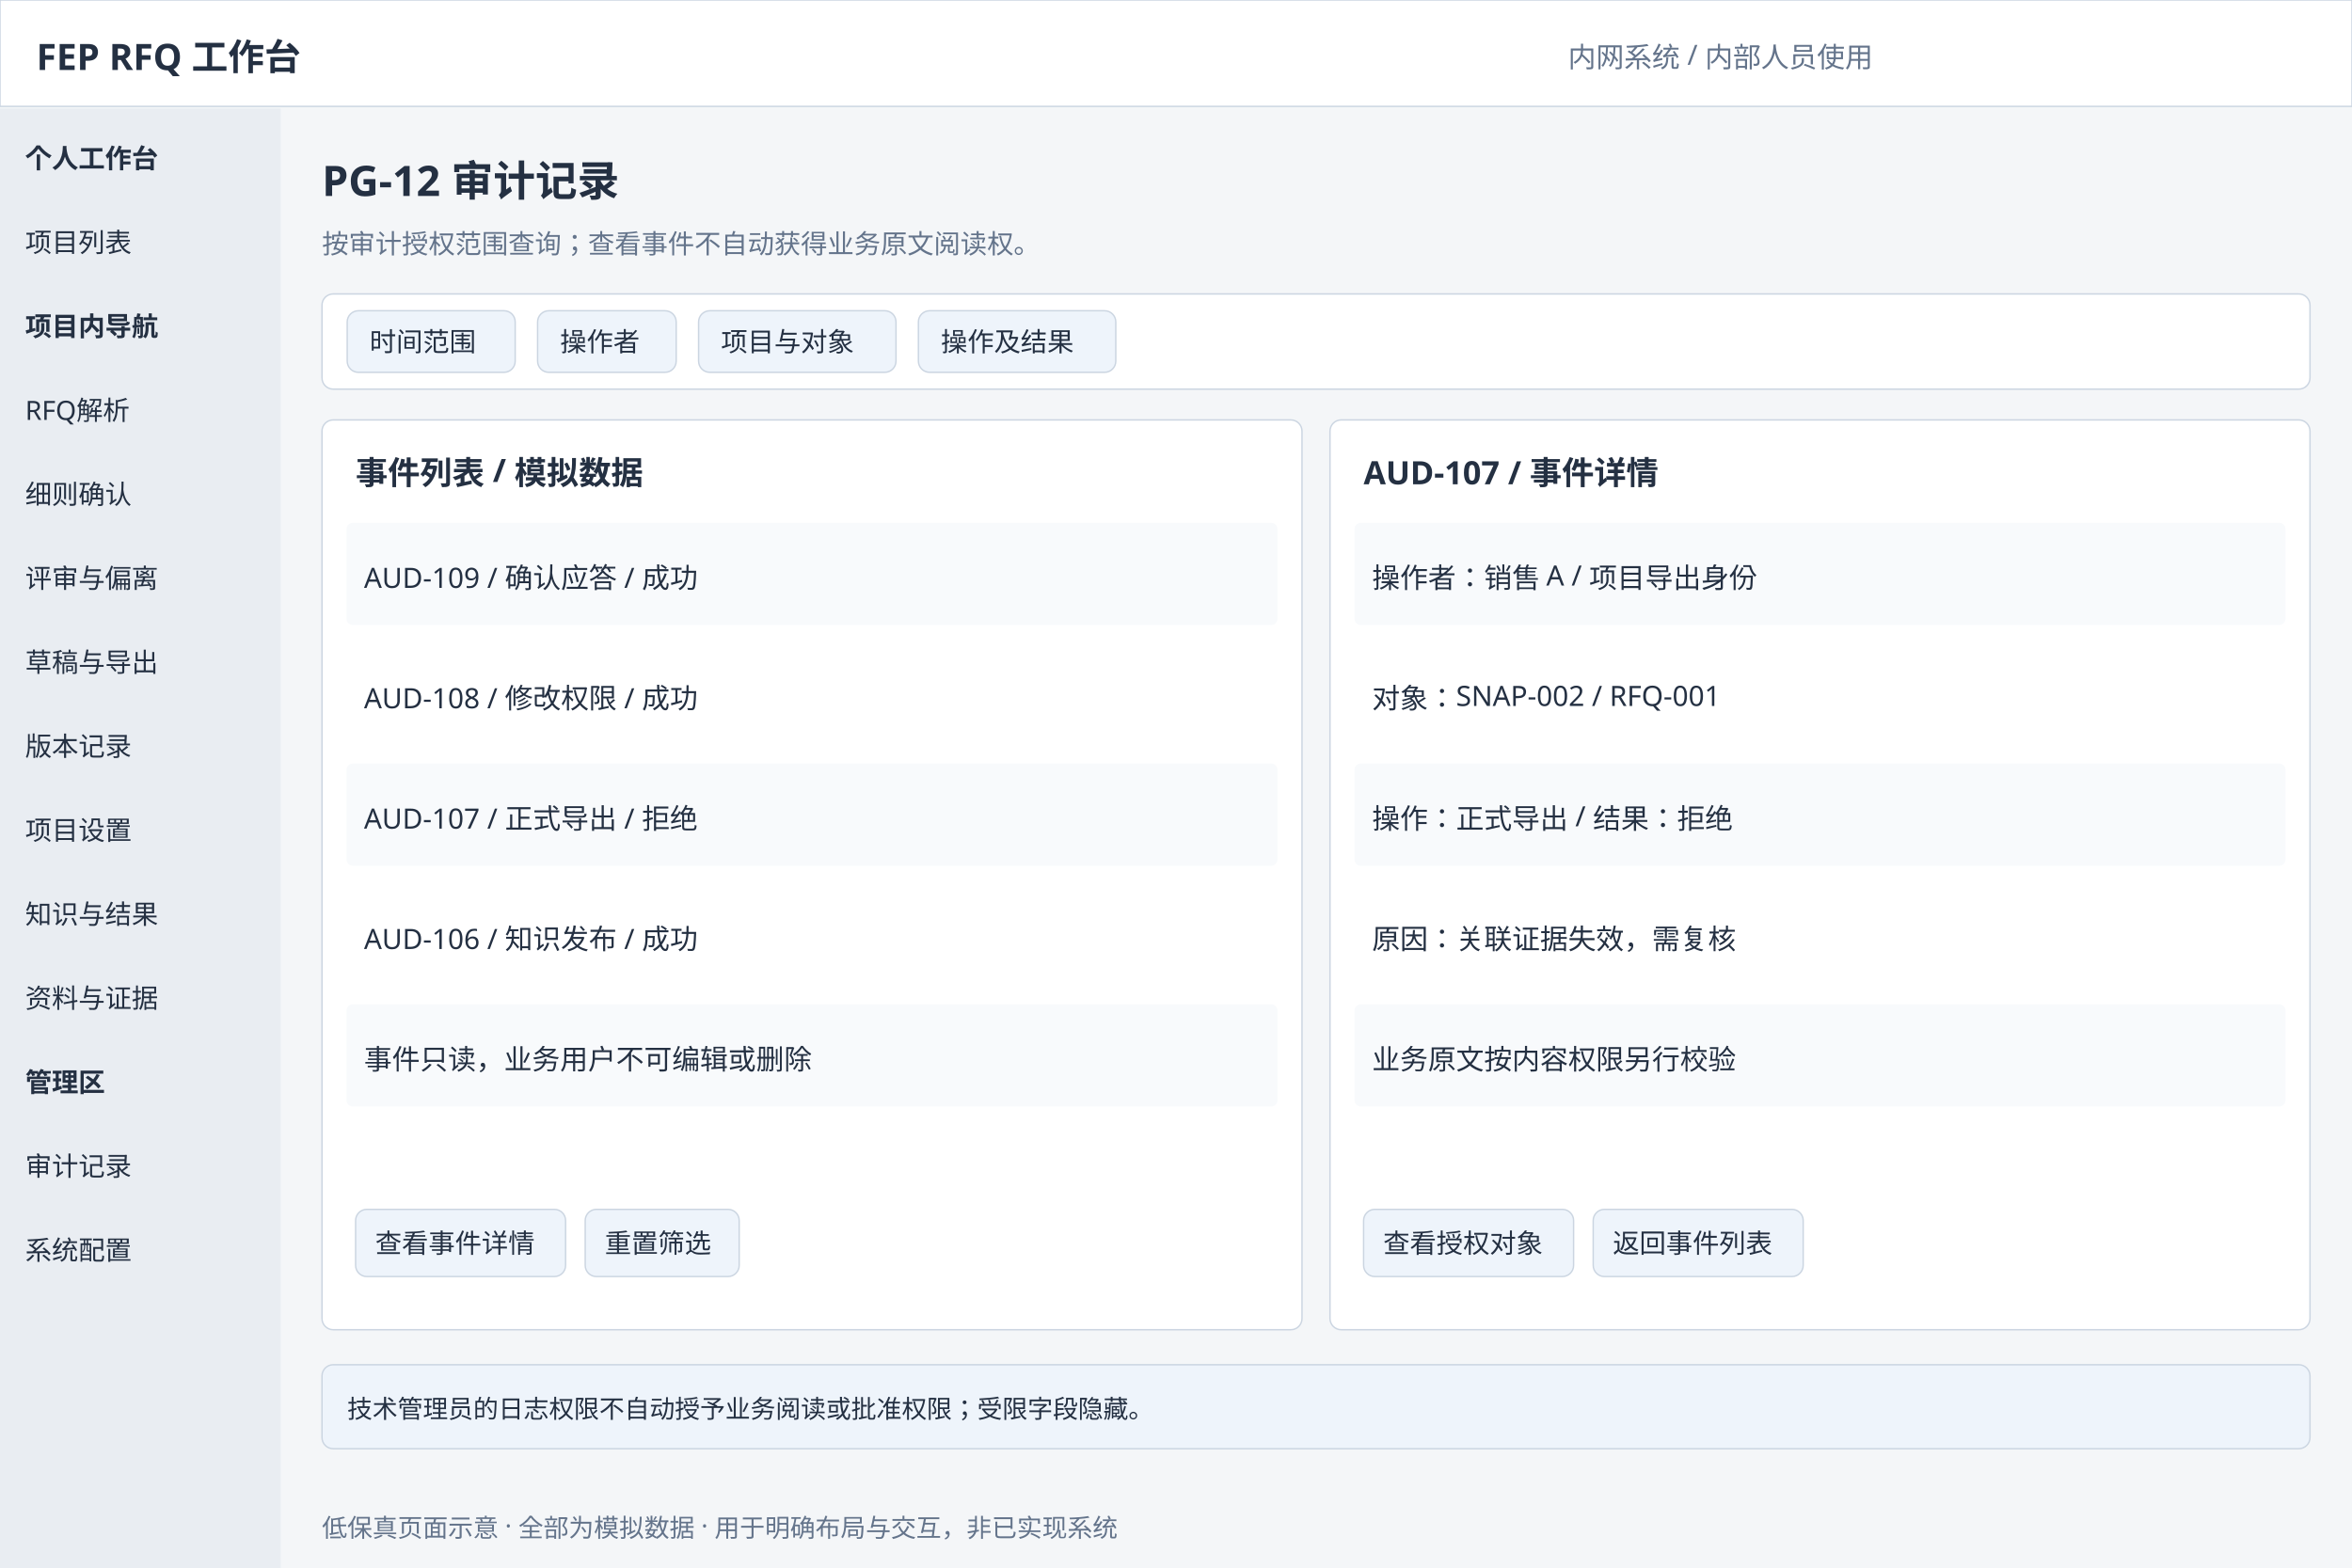
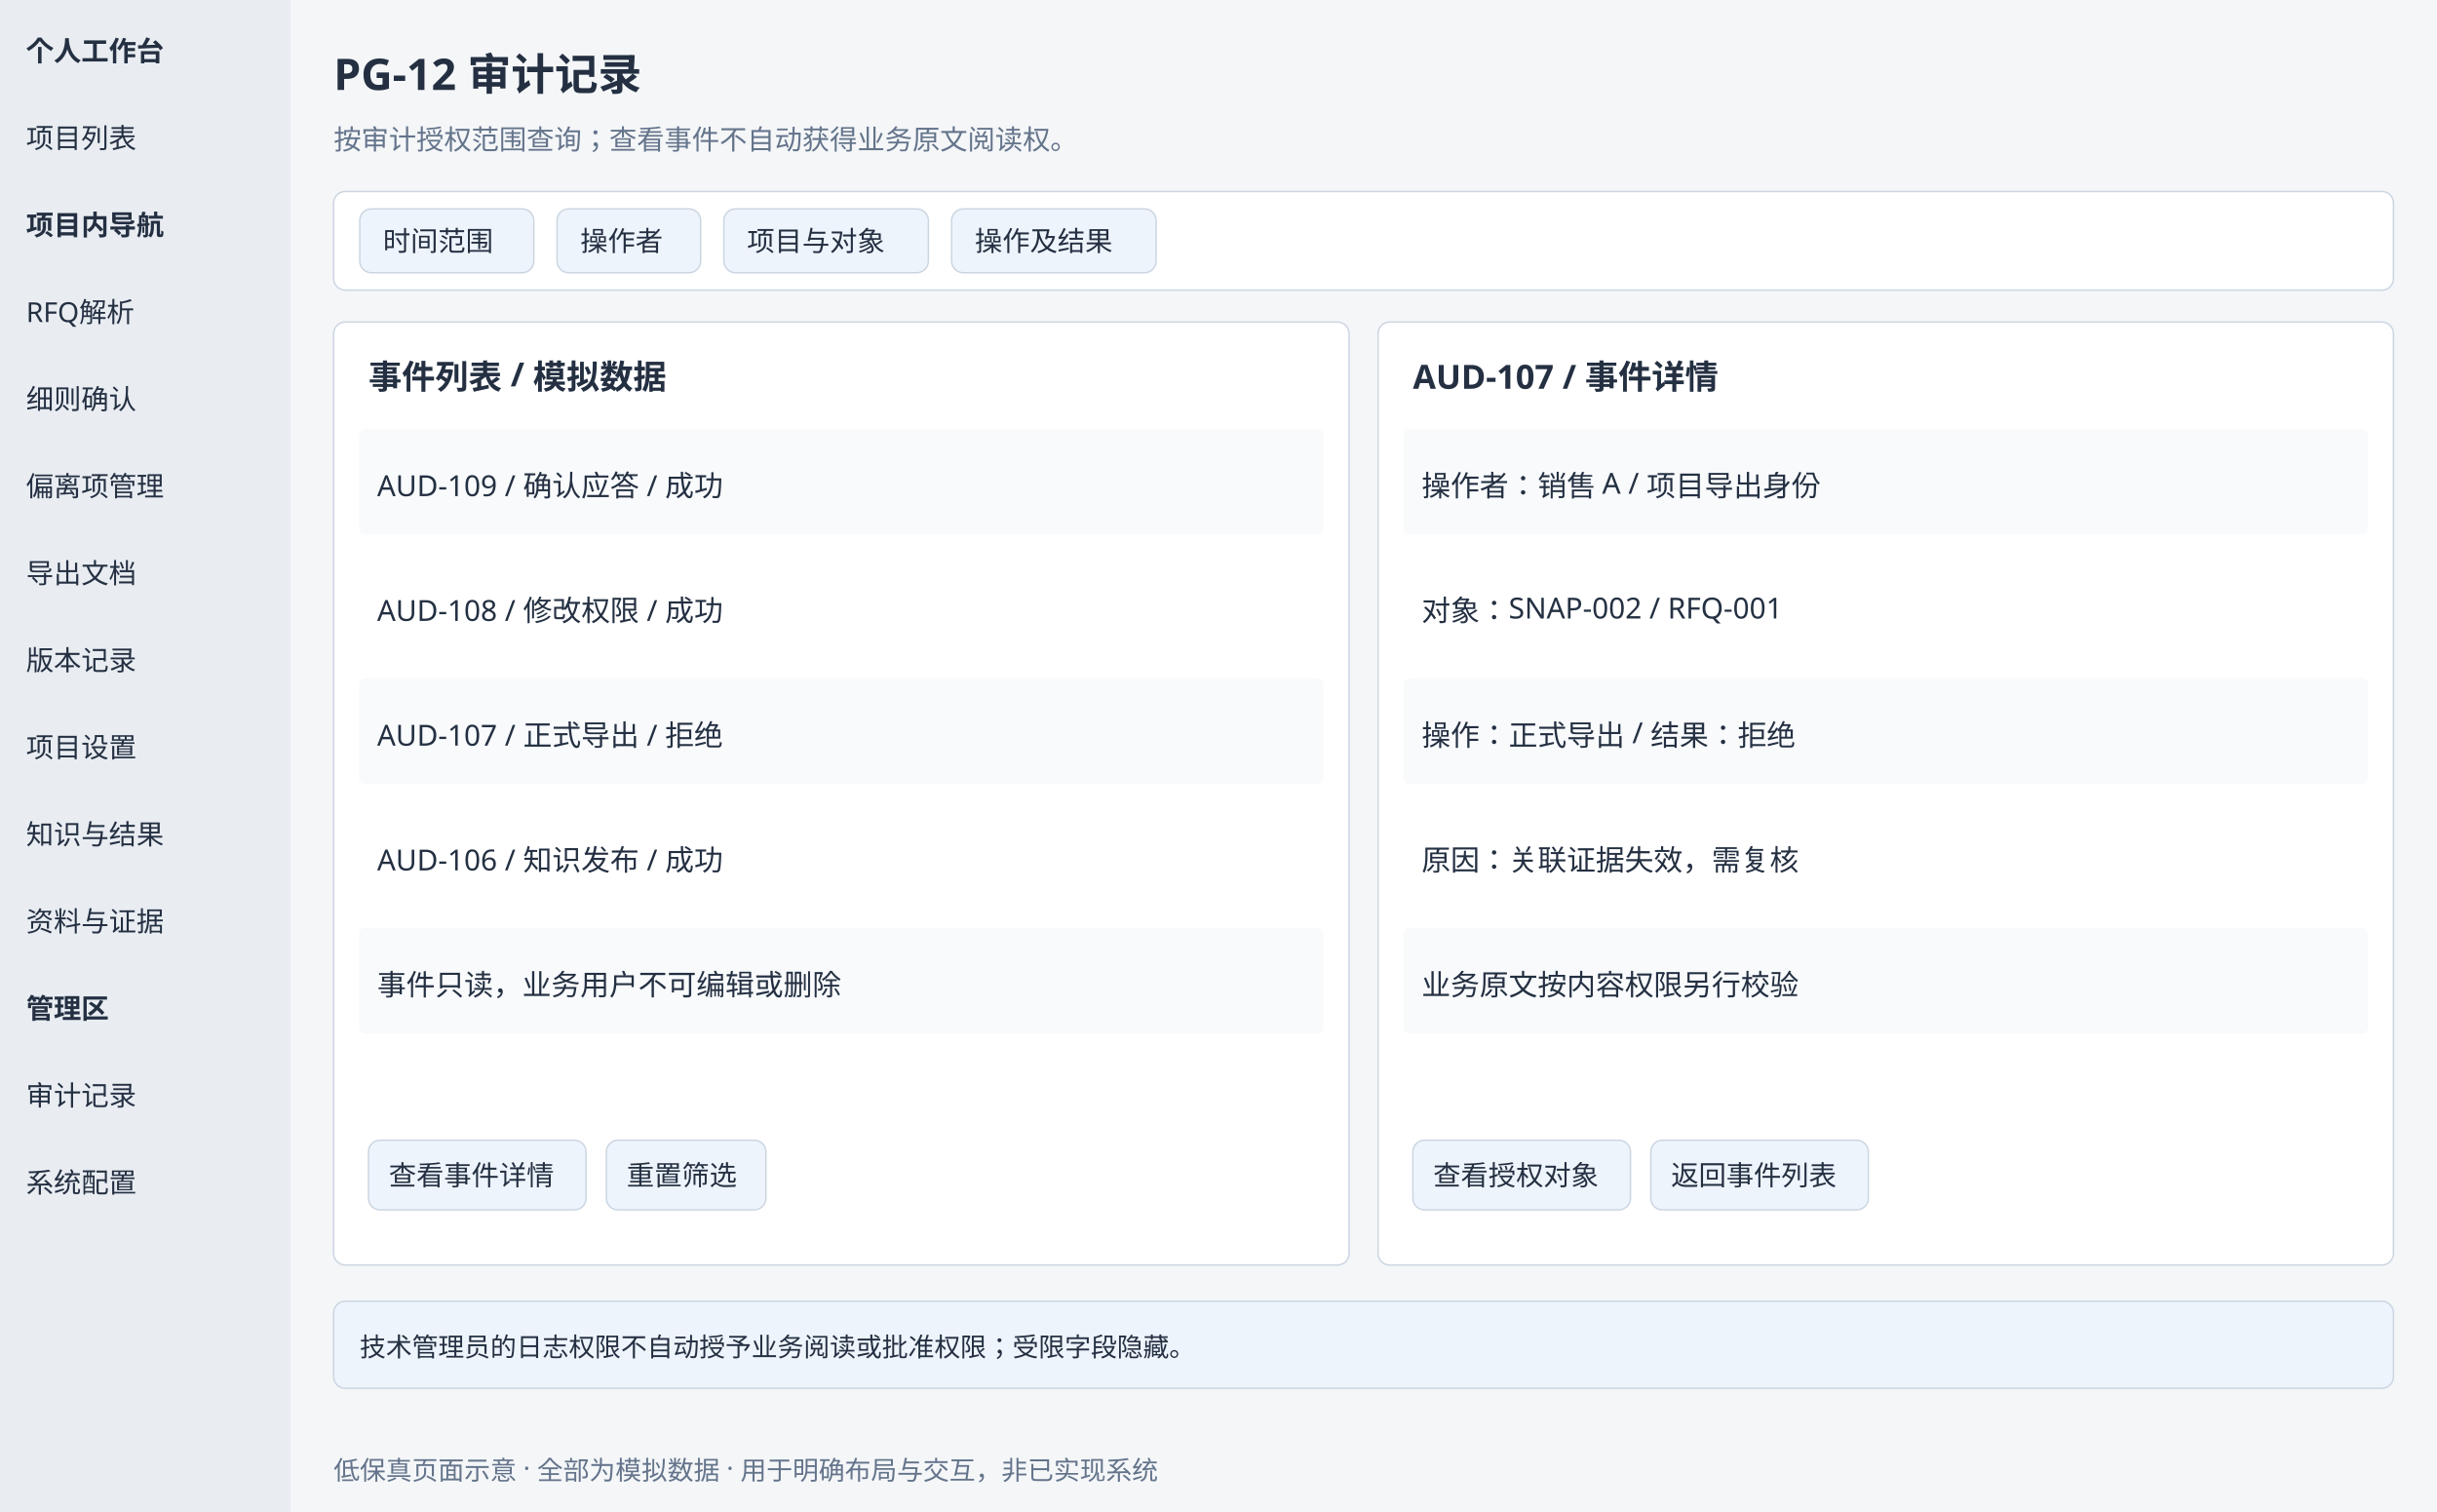
- <svg xmlns="http://www.w3.org/2000/svg" width="1680" height="1120" viewBox="0 0 1680 1120">
+ <svg xmlns="http://www.w3.org/2000/svg" width="1680" height="1042" viewBox="0 78 1680 1042">
  <rect x="0" y="0" width="1680" height="1120" rx="0" fill="#f4f6f8" stroke="#f4f6f8" />
-   <rect x="0" y="0" width="1680" height="76" rx="0" fill="#ffffff" stroke="#cbd5e1" />
-   <text x="26" y="50" font-family="PingFang SC,Microsoft YaHei,sans-serif" font-size="26" font-weight="600" fill="#243042">FEP  RFQ 工作台</text>
-   <text x="1120" y="48" font-family="PingFang SC,Microsoft YaHei,sans-serif" font-size="20" font-weight="400" fill="#64748b">内网系统  /  内部人员使用</text>
  <rect x="0" y="78" width="200" height="1042" rx="0" fill="#e9edf2" stroke="#e9edf2" />
  <text x="18" y="120" font-family="PingFang SC,Microsoft YaHei,sans-serif" font-size="19" font-weight="600" fill="#243042">个人工作台</text>
  <text x="18" y="180" font-family="PingFang SC,Microsoft YaHei,sans-serif" font-size="19" font-weight="400" fill="#243042">项目列表</text>
  <text x="18" y="240" font-family="PingFang SC,Microsoft YaHei,sans-serif" font-size="19" font-weight="600" fill="#243042">项目内导航</text>
  <text x="18" y="300" font-family="PingFang SC,Microsoft YaHei,sans-serif" font-size="19" font-weight="400" fill="#243042">  RFQ解析</text>
  <text x="18" y="360" font-family="PingFang SC,Microsoft YaHei,sans-serif" font-size="19" font-weight="400" fill="#243042">  细则确认</text>
-   <text x="18" y="420" font-family="PingFang SC,Microsoft YaHei,sans-serif" font-size="19" font-weight="400" fill="#243042">  评审与偏离</text>
-   <text x="18" y="480" font-family="PingFang SC,Microsoft YaHei,sans-serif" font-size="19" font-weight="400" fill="#243042">  草稿与导出</text>
+   <text x="18" y="420" font-family="PingFang SC,Microsoft YaHei,sans-serif" font-size="19" font-weight="400" fill="#243042">  偏离项管理</text>
+   <text x="18" y="480" font-family="PingFang SC,Microsoft YaHei,sans-serif" font-size="19" font-weight="400" fill="#243042">  导出文档</text>
  <text x="18" y="540" font-family="PingFang SC,Microsoft YaHei,sans-serif" font-size="19" font-weight="400" fill="#243042">  版本记录</text>
  <text x="18" y="600" font-family="PingFang SC,Microsoft YaHei,sans-serif" font-size="19" font-weight="400" fill="#243042">  项目设置</text>
  <text x="18" y="660" font-family="PingFang SC,Microsoft YaHei,sans-serif" font-size="19" font-weight="400" fill="#243042">知识与结果</text>
  <text x="18" y="720" font-family="PingFang SC,Microsoft YaHei,sans-serif" font-size="19" font-weight="400" fill="#243042">资料与证据</text>
  <text x="18" y="780" font-family="PingFang SC,Microsoft YaHei,sans-serif" font-size="19" font-weight="600" fill="#243042">管理区</text>
  <text x="18" y="840" font-family="PingFang SC,Microsoft YaHei,sans-serif" font-size="19" font-weight="400" fill="#243042">  审计记录</text>
  <text x="18" y="900" font-family="PingFang SC,Microsoft YaHei,sans-serif" font-size="19" font-weight="400" fill="#243042">  系统配置</text>
  <text x="230" y="140" font-family="PingFang SC,Microsoft YaHei,sans-serif" font-size="30" font-weight="600" fill="#243042">PG-12  审计记录</text>
  <text x="230" y="181" font-family="PingFang SC,Microsoft YaHei,sans-serif" font-size="19" font-weight="400" fill="#64748b">按审计授权范围查询；查看事件不自动获得业务原文阅读权。</text>
  <rect x="230" y="210" width="1420" height="68" rx="8" fill="#ffffff" stroke="#cbd5e1" />
  <rect x="248" y="222" width="120" height="44" rx="8" fill="#eef4fb" stroke="#cbd5e1" />
  <text x="264" y="251" font-family="PingFang SC,Microsoft YaHei,sans-serif" font-size="19" font-weight="400" fill="#243042">时间范围</text>
  <rect x="384" y="222" width="99" height="44" rx="8" fill="#eef4fb" stroke="#cbd5e1" />
  <text x="400" y="251" font-family="PingFang SC,Microsoft YaHei,sans-serif" font-size="19" font-weight="400" fill="#243042">操作者</text>
  <rect x="499" y="222" width="141" height="44" rx="8" fill="#eef4fb" stroke="#cbd5e1" />
  <text x="515" y="251" font-family="PingFang SC,Microsoft YaHei,sans-serif" font-size="19" font-weight="400" fill="#243042">项目与对象</text>
  <rect x="656" y="222" width="141" height="44" rx="8" fill="#eef4fb" stroke="#cbd5e1" />
  <text x="672" y="251" font-family="PingFang SC,Microsoft YaHei,sans-serif" font-size="19" font-weight="400" fill="#243042">操作及结果</text>
  <rect x="230" y="300" width="700" height="650" rx="8" fill="#ffffff" stroke="#cbd5e1" />
  <text x="254" y="346" font-family="PingFang SC,Microsoft YaHei,sans-serif" font-size="23" font-weight="600" fill="#243042">事件列表  /  模拟数据</text>
  <rect x="248" y="374" width="664" height="72" rx="4" fill="#f8fafc" stroke="#f8fafc" />
  <text x="260" y="420" font-family="PingFang SC,Microsoft YaHei,sans-serif" font-size="20" font-weight="400" fill="#243042">AUD-109  /  确认应答  /  成功</text>
  <text x="260" y="506" font-family="PingFang SC,Microsoft YaHei,sans-serif" font-size="20" font-weight="400" fill="#243042">AUD-108  /  修改权限  /  成功</text>
  <rect x="248" y="546" width="664" height="72" rx="4" fill="#f8fafc" stroke="#f8fafc" />
  <text x="260" y="592" font-family="PingFang SC,Microsoft YaHei,sans-serif" font-size="20" font-weight="400" fill="#243042">AUD-107  /  正式导出  /  拒绝</text>
  <text x="260" y="678" font-family="PingFang SC,Microsoft YaHei,sans-serif" font-size="20" font-weight="400" fill="#243042">AUD-106  /  知识发布  /  成功</text>
  <rect x="248" y="718" width="664" height="72" rx="4" fill="#f8fafc" stroke="#f8fafc" />
  <text x="260" y="764" font-family="PingFang SC,Microsoft YaHei,sans-serif" font-size="20" font-weight="400" fill="#243042">事件只读，业务用户不可编辑或删除</text>
  <rect x="254" y="864" width="150" height="48" rx="8" fill="#eef4fb" stroke="#cbd5e1" />
  <text x="268" y="895" font-family="PingFang SC,Microsoft YaHei,sans-serif" font-size="19" font-weight="400" fill="#243042">查看事件详情</text>
  <rect x="418" y="864" width="110" height="48" rx="8" fill="#eef4fb" stroke="#cbd5e1" />
  <text x="432" y="895" font-family="PingFang SC,Microsoft YaHei,sans-serif" font-size="19" font-weight="400" fill="#243042">重置筛选</text>
  <rect x="950" y="300" width="700" height="650" rx="8" fill="#ffffff" stroke="#cbd5e1" />
  <text x="974" y="346" font-family="PingFang SC,Microsoft YaHei,sans-serif" font-size="23" font-weight="600" fill="#243042">AUD-107  /  事件详情</text>
  <rect x="968" y="374" width="664" height="72" rx="4" fill="#f8fafc" stroke="#f8fafc" />
  <text x="980" y="420" font-family="PingFang SC,Microsoft YaHei,sans-serif" font-size="20" font-weight="400" fill="#243042">操作者：销售 A  /  项目导出身份</text>
  <text x="980" y="506" font-family="PingFang SC,Microsoft YaHei,sans-serif" font-size="20" font-weight="400" fill="#243042">对象：SNAP-002  /  RFQ-001</text>
  <rect x="968" y="546" width="664" height="72" rx="4" fill="#f8fafc" stroke="#f8fafc" />
  <text x="980" y="592" font-family="PingFang SC,Microsoft YaHei,sans-serif" font-size="20" font-weight="400" fill="#243042">操作：正式导出  /  结果：拒绝</text>
  <text x="980" y="678" font-family="PingFang SC,Microsoft YaHei,sans-serif" font-size="20" font-weight="400" fill="#243042">原因：关联证据失效，需复核</text>
  <rect x="968" y="718" width="664" height="72" rx="4" fill="#f8fafc" stroke="#f8fafc" />
  <text x="980" y="764" font-family="PingFang SC,Microsoft YaHei,sans-serif" font-size="20" font-weight="400" fill="#243042">业务原文按内容权限另行校验</text>
  <rect x="974" y="864" width="150" height="48" rx="8" fill="#eef4fb" stroke="#cbd5e1" />
  <text x="988" y="895" font-family="PingFang SC,Microsoft YaHei,sans-serif" font-size="19" font-weight="400" fill="#243042">查看授权对象</text>
  <rect x="1138" y="864" width="150" height="48" rx="8" fill="#eef4fb" stroke="#cbd5e1" />
  <text x="1152" y="895" font-family="PingFang SC,Microsoft YaHei,sans-serif" font-size="19" font-weight="400" fill="#243042">返回事件列表</text>
  <rect x="230" y="975" width="1420" height="60" rx="8" fill="#eef4fb" stroke="#cbd5e1" />
  <text x="248" y="1013" font-family="PingFang SC,Microsoft YaHei,sans-serif" font-size="18" font-weight="400" fill="#243042">技术管理员的日志权限不自动授予业务阅读或批准权限；受限字段隐藏。</text>
  <text x="230" y="1098" font-family="PingFang SC,Microsoft YaHei,sans-serif" font-size="18" font-weight="400" fill="#64748b">低保真页面示意 · 全部为模拟数据 · 用于明确布局与交互，非已实现系统</text>
</svg>
